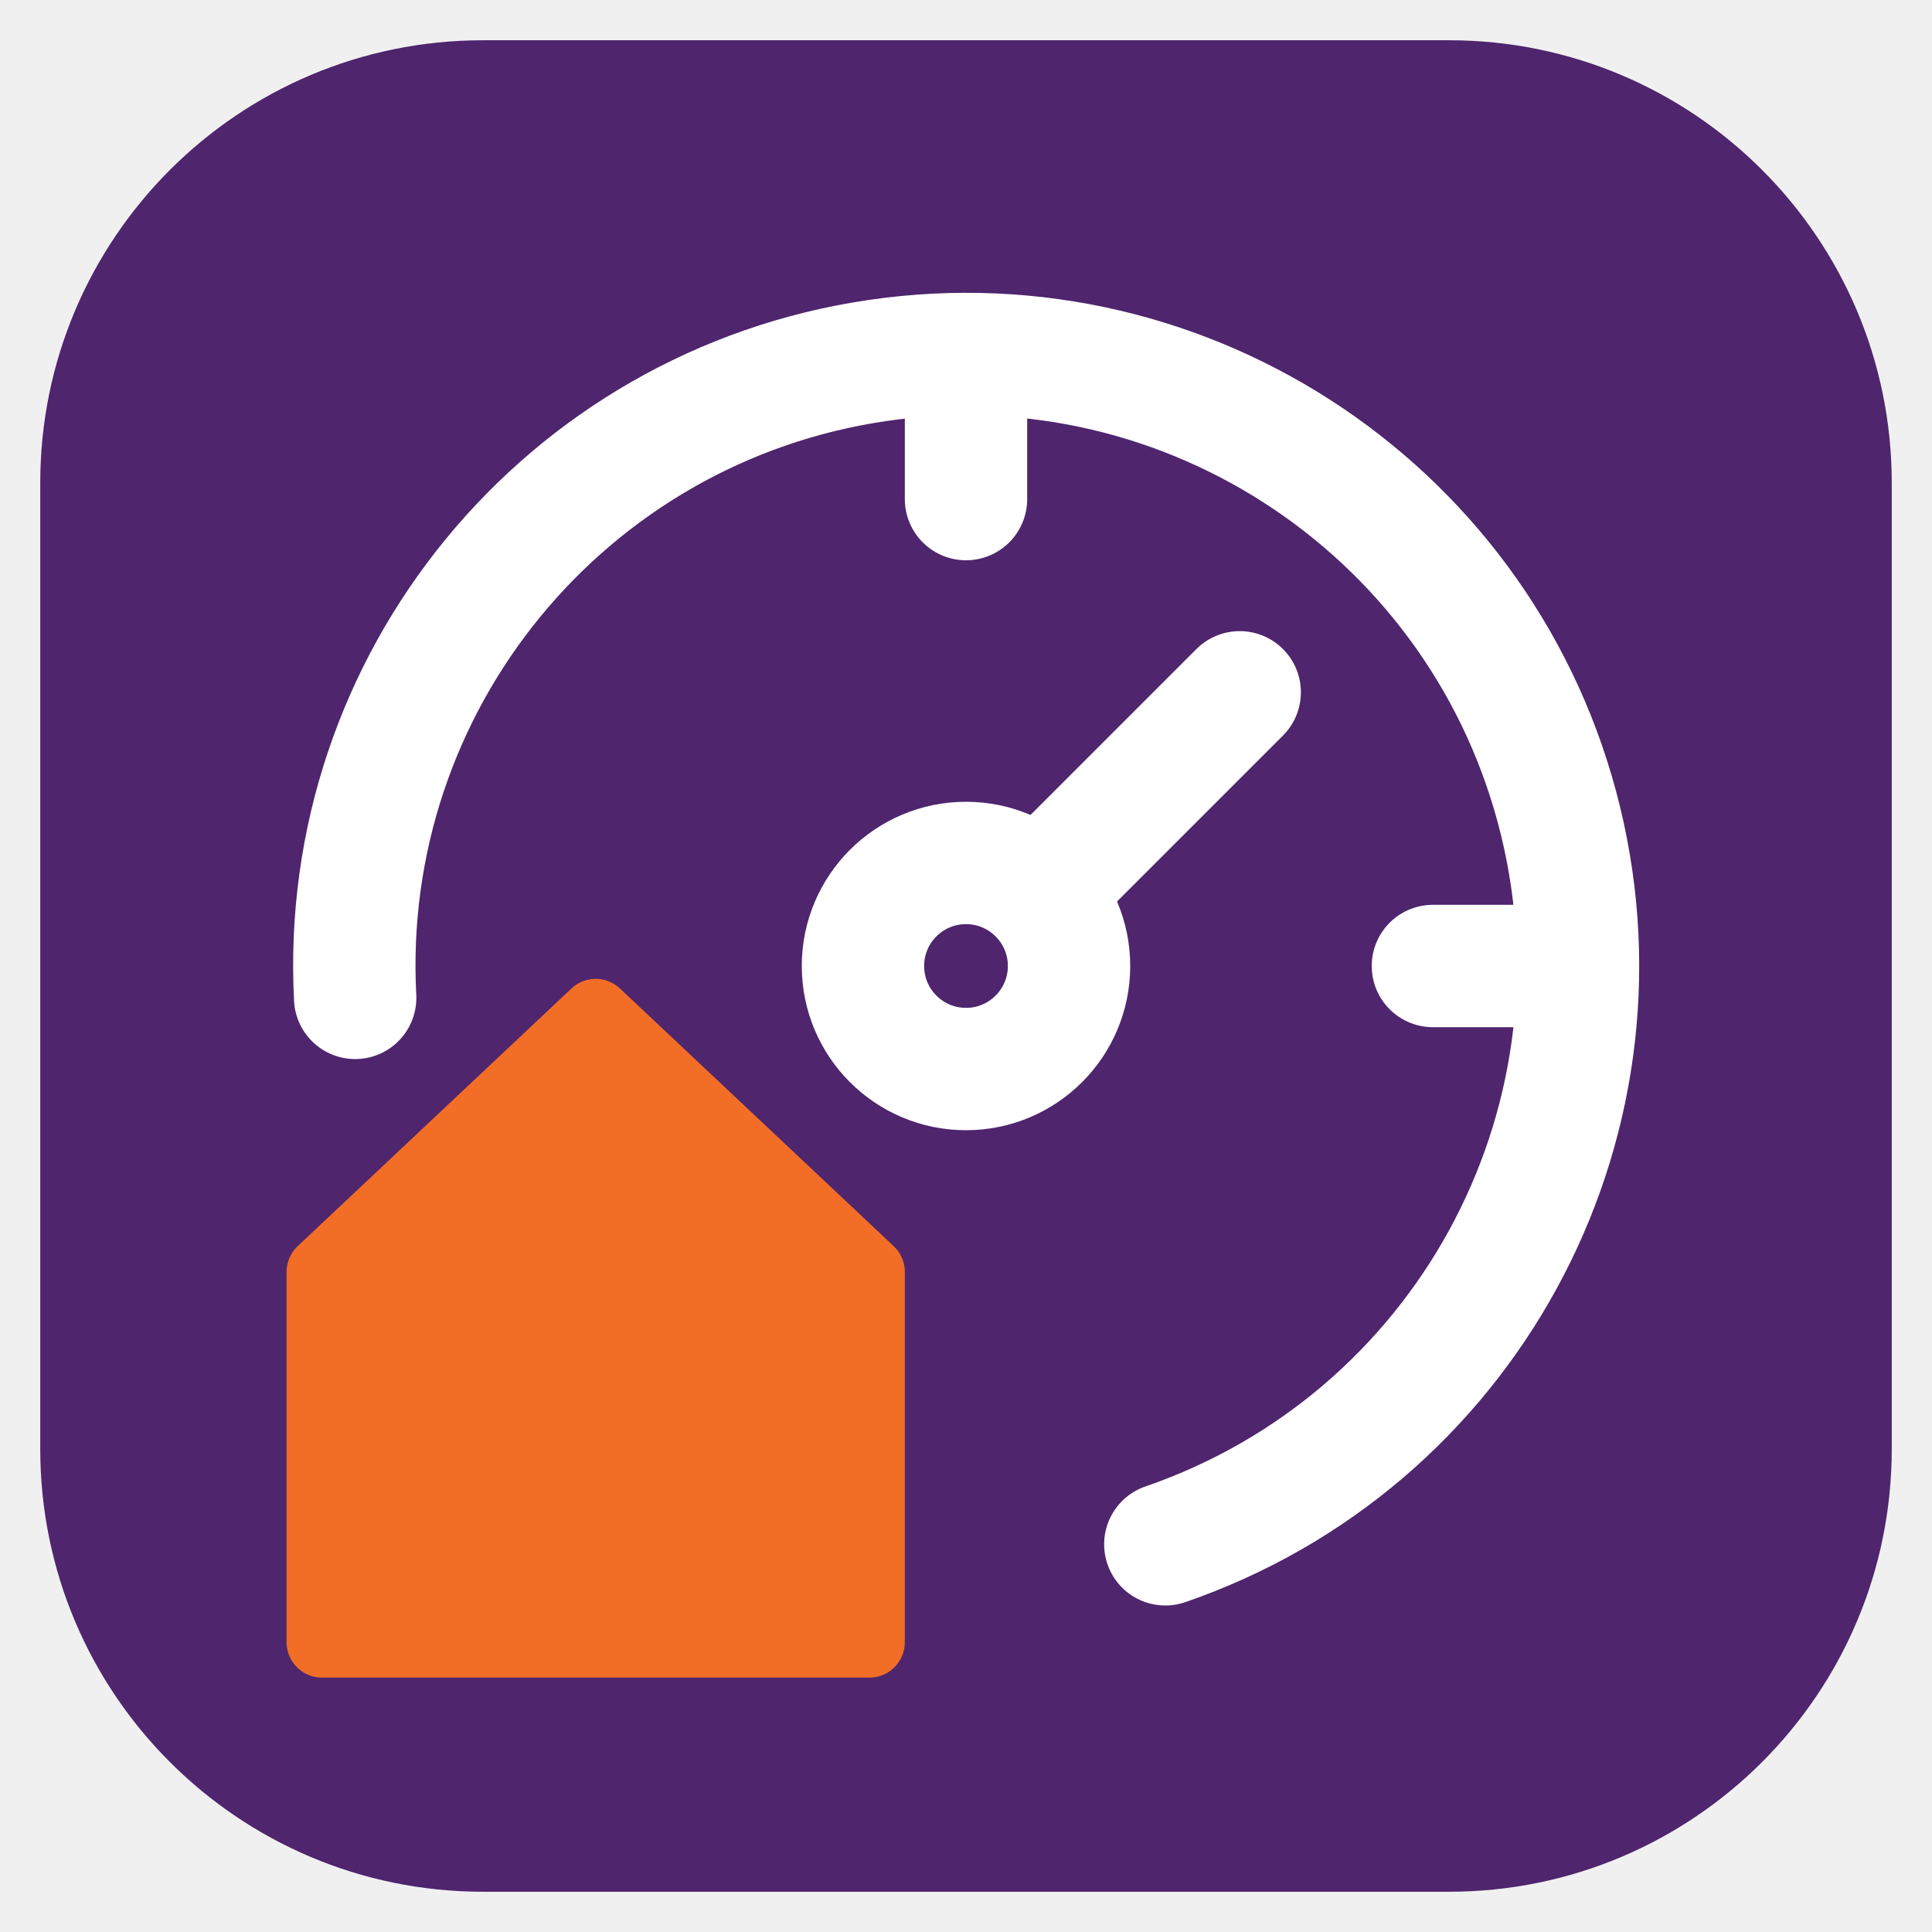
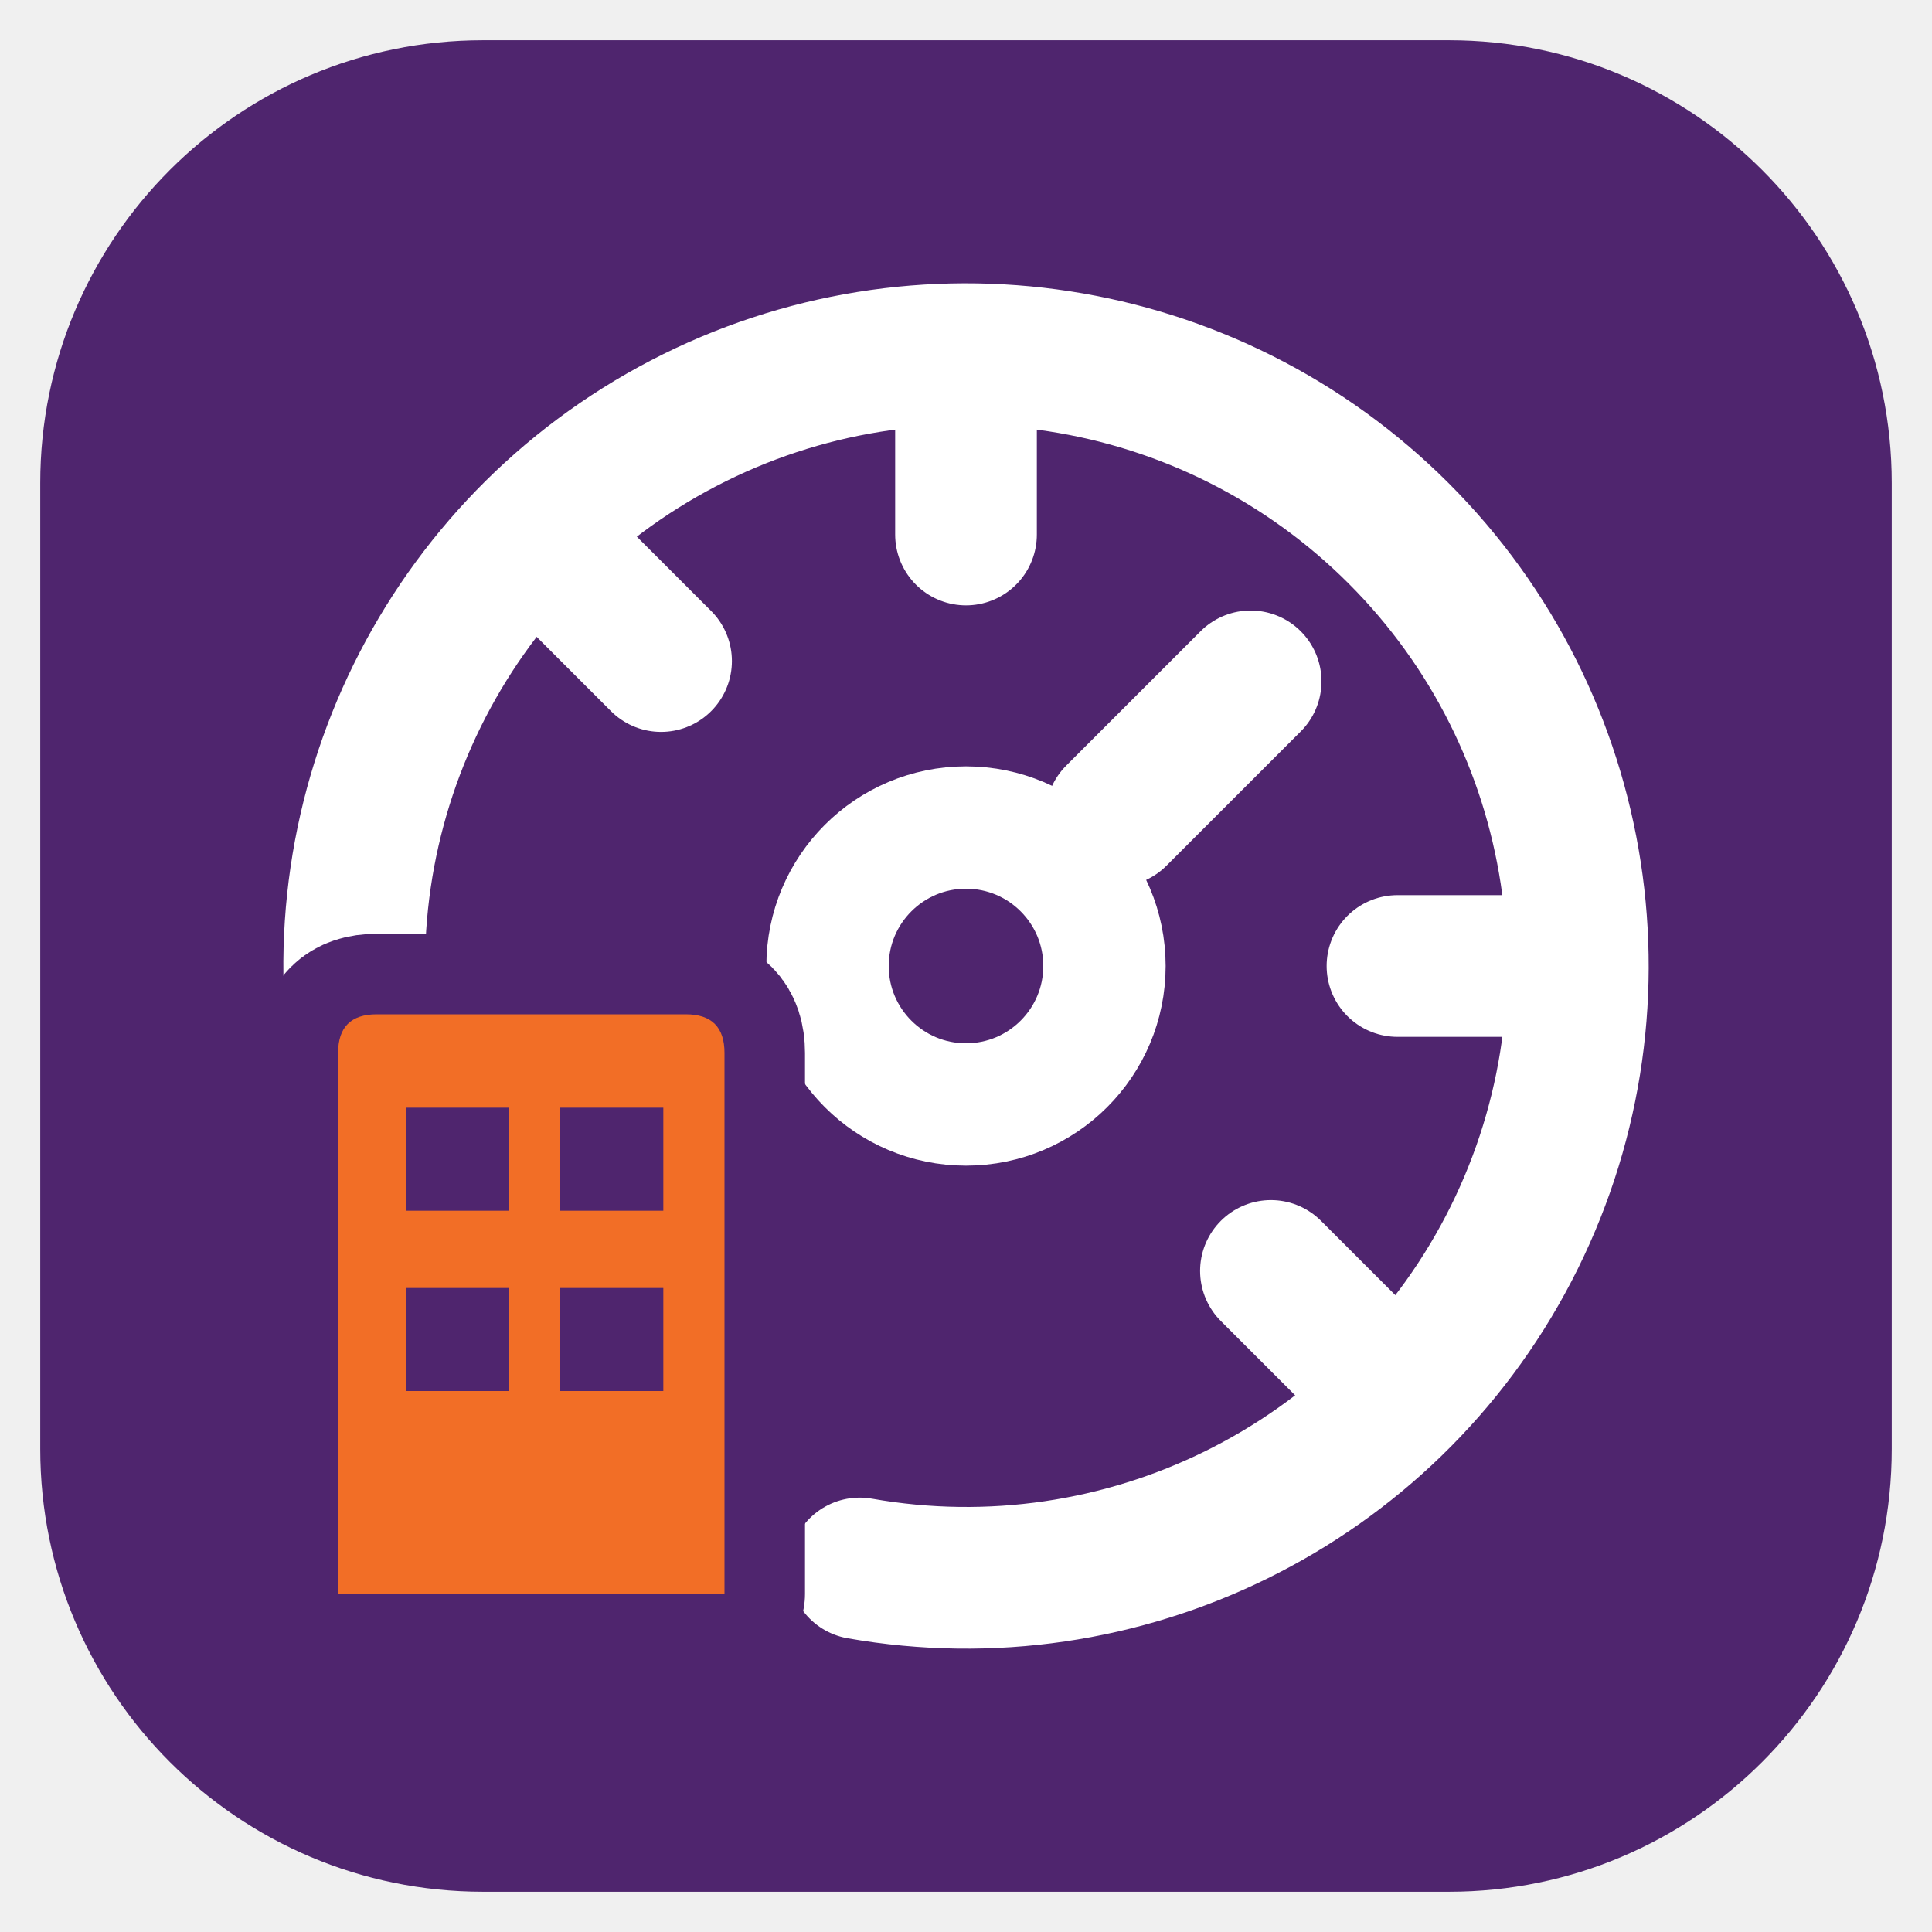
<svg xmlns="http://www.w3.org/2000/svg" viewBox="0 0 48 48">
  <rect x="1" y="1" width="46" height="46" rx="11" fill="#4f256e" />
  <g transform="translate(24 24) scale(0.8) translate(-24 -24)">
-     <g fill="none" stroke="#ffffff" stroke-width="3.8" stroke-linecap="round" stroke-linejoin="round">
-       <path d="M5.03 24.99 A19 19 0 1 1 30.19 41.96" />
-       <path d="M24 5 V9.5 M43 24 H38.5" />
-       <circle cx="24" cy="24" r="3.2" />
-       <path d="M26.3 21.7 L32.5 15.5" />
+     <g fill="none" stroke="#ffffff" stroke-width="4.4" stroke-linecap="round" stroke-linejoin="round">
+       <path d="M5.29 27.3 A19 19 0 1 1 20.7 42.71" />
+       <path d="M11.27 11.27 L14.53 14.53 M24 6 V10.6 M42 24 H37.4 M36.73 36.73 L33.47 33.47" />
+       <circle cx="24" cy="24" r="4.3" stroke-width="3.8" />
+       <path d="M28.67 19.33 L32.84 15.16" />
    </g>
-     <path d="M4 45 V33.5 L12.5 25.5 L21 33.5 V45 Z" fill="#f26e26" stroke="#f26e26" stroke-width="2.2" stroke-linejoin="round" />
+     <path d="M4.5 43.5 V26.7 Q4.5 25.5 5.7 25.5 H15.3 Q16.5 25.5 16.5 26.7 V43.5 Z" fill="#4f256e" stroke="#4f256e" stroke-width="5" stroke-linejoin="round" />
+     <path d="M4.5 43.5 V26.7 Q4.5 25.5 5.7 25.5 H15.3 Q16.5 25.5 16.5 26.7 V43.5 Z M6.6 28.4 h3.2 v3.2 h-3.2 Z M11.4 28.4 h3.2 v3.2 h-3.2 Z M6.6 34 h3.2 v3.2 h-3.2 Z M11.4 34 h3.2 v3.2 h-3.2 Z" fill="#f26e26" fill-rule="evenodd" />
  </g>
</svg>
